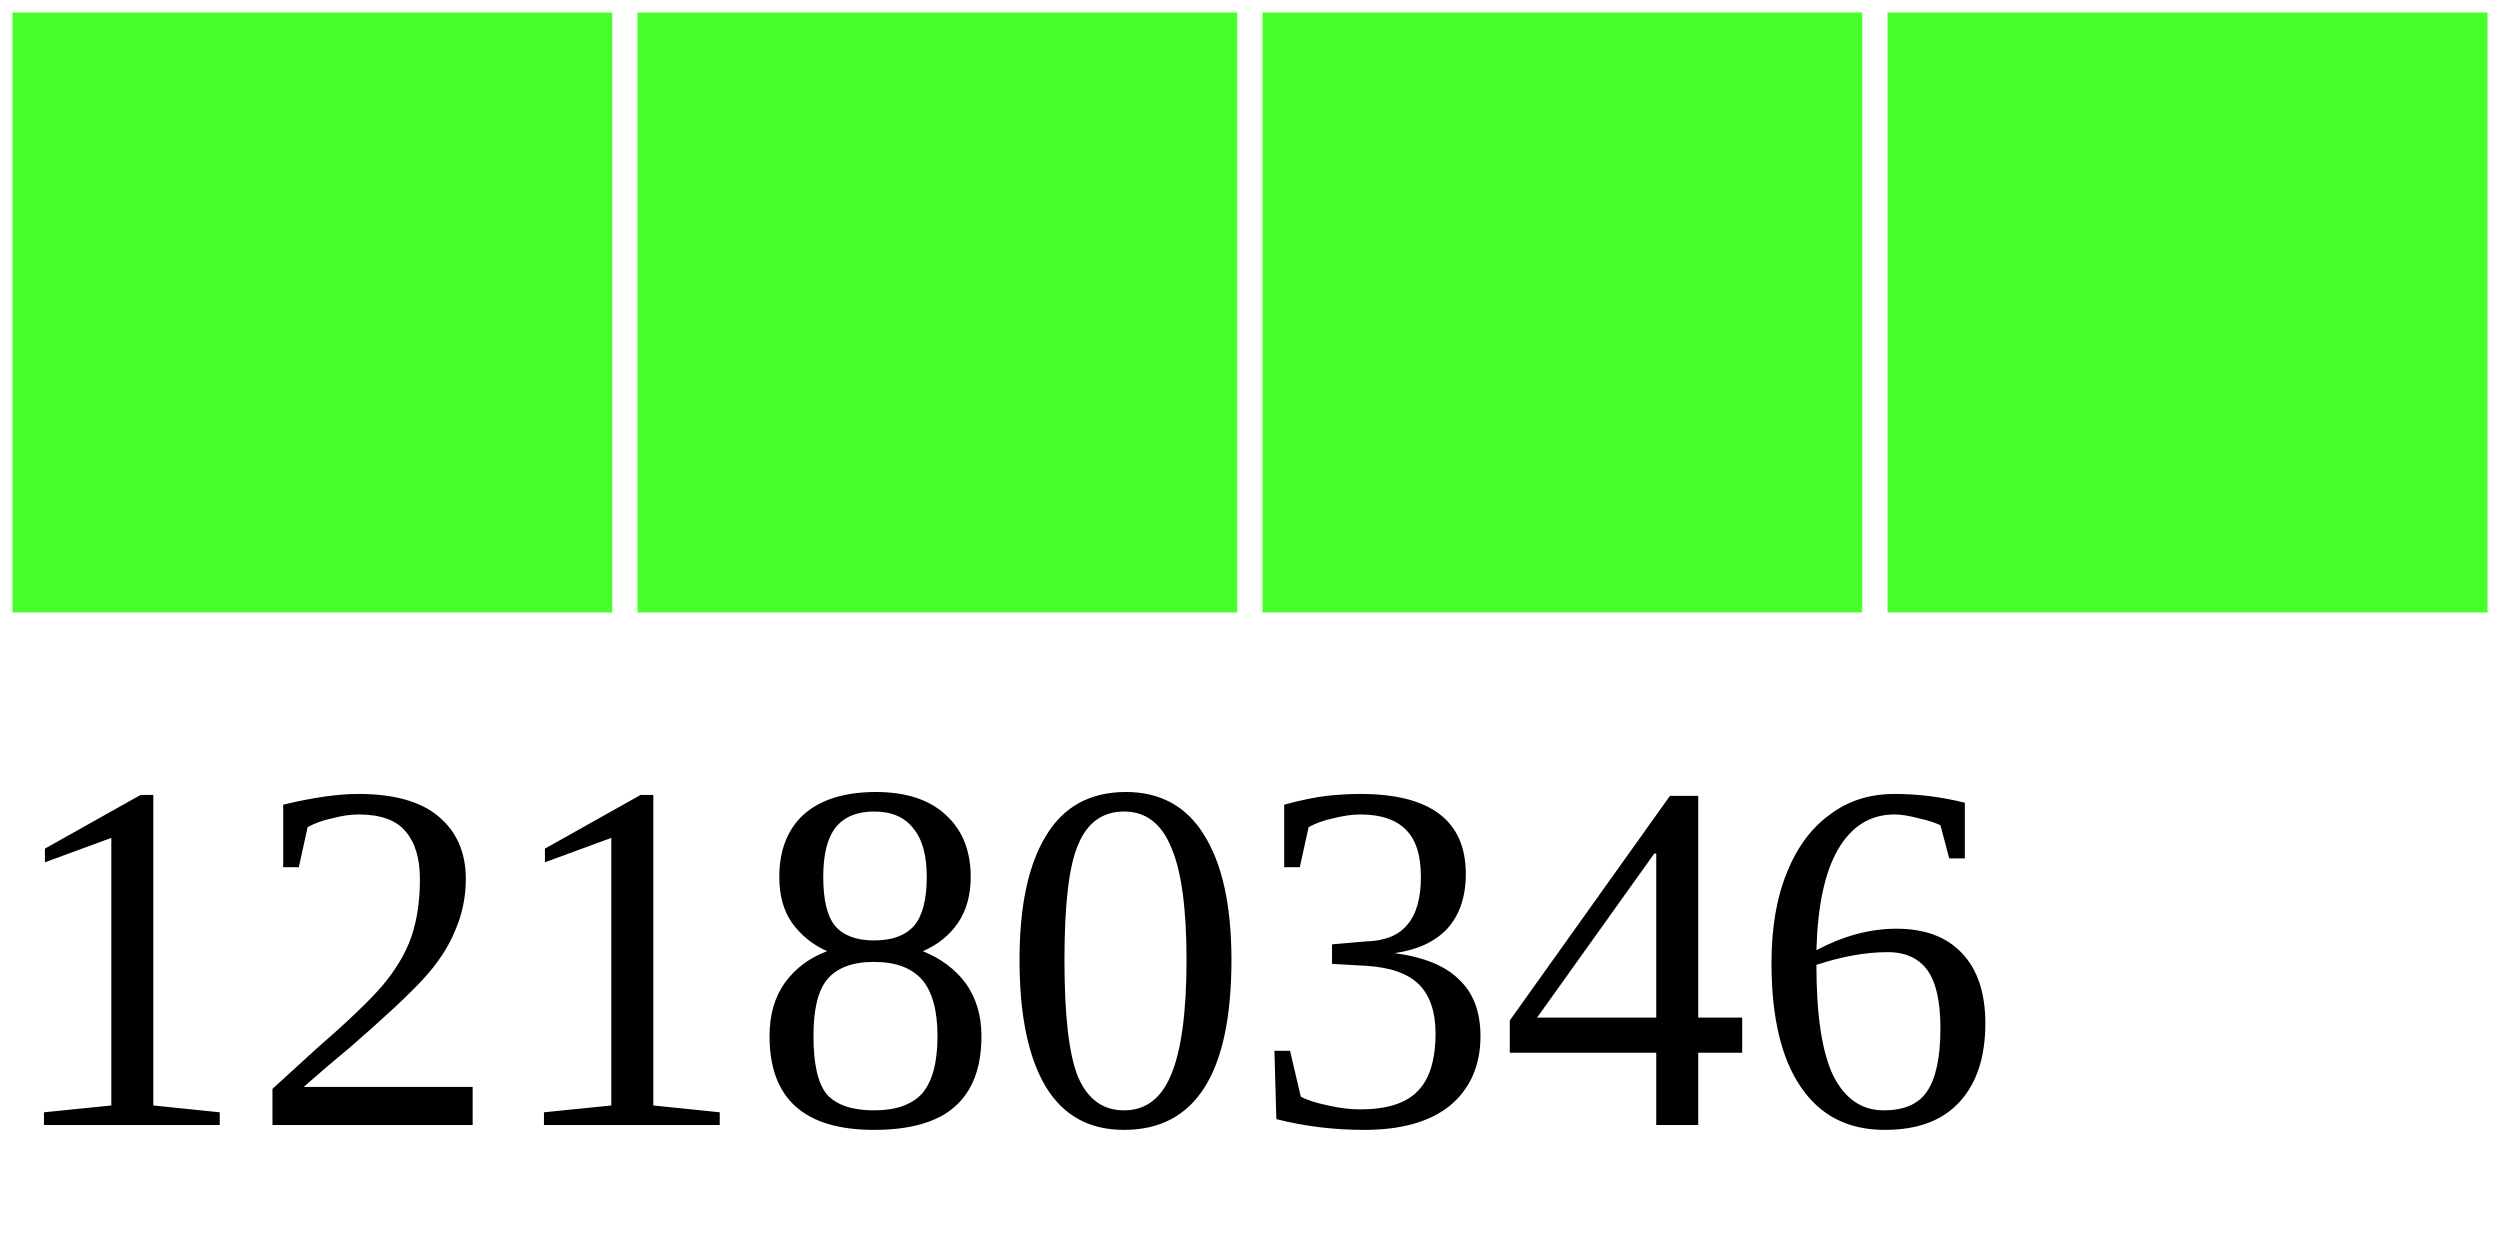
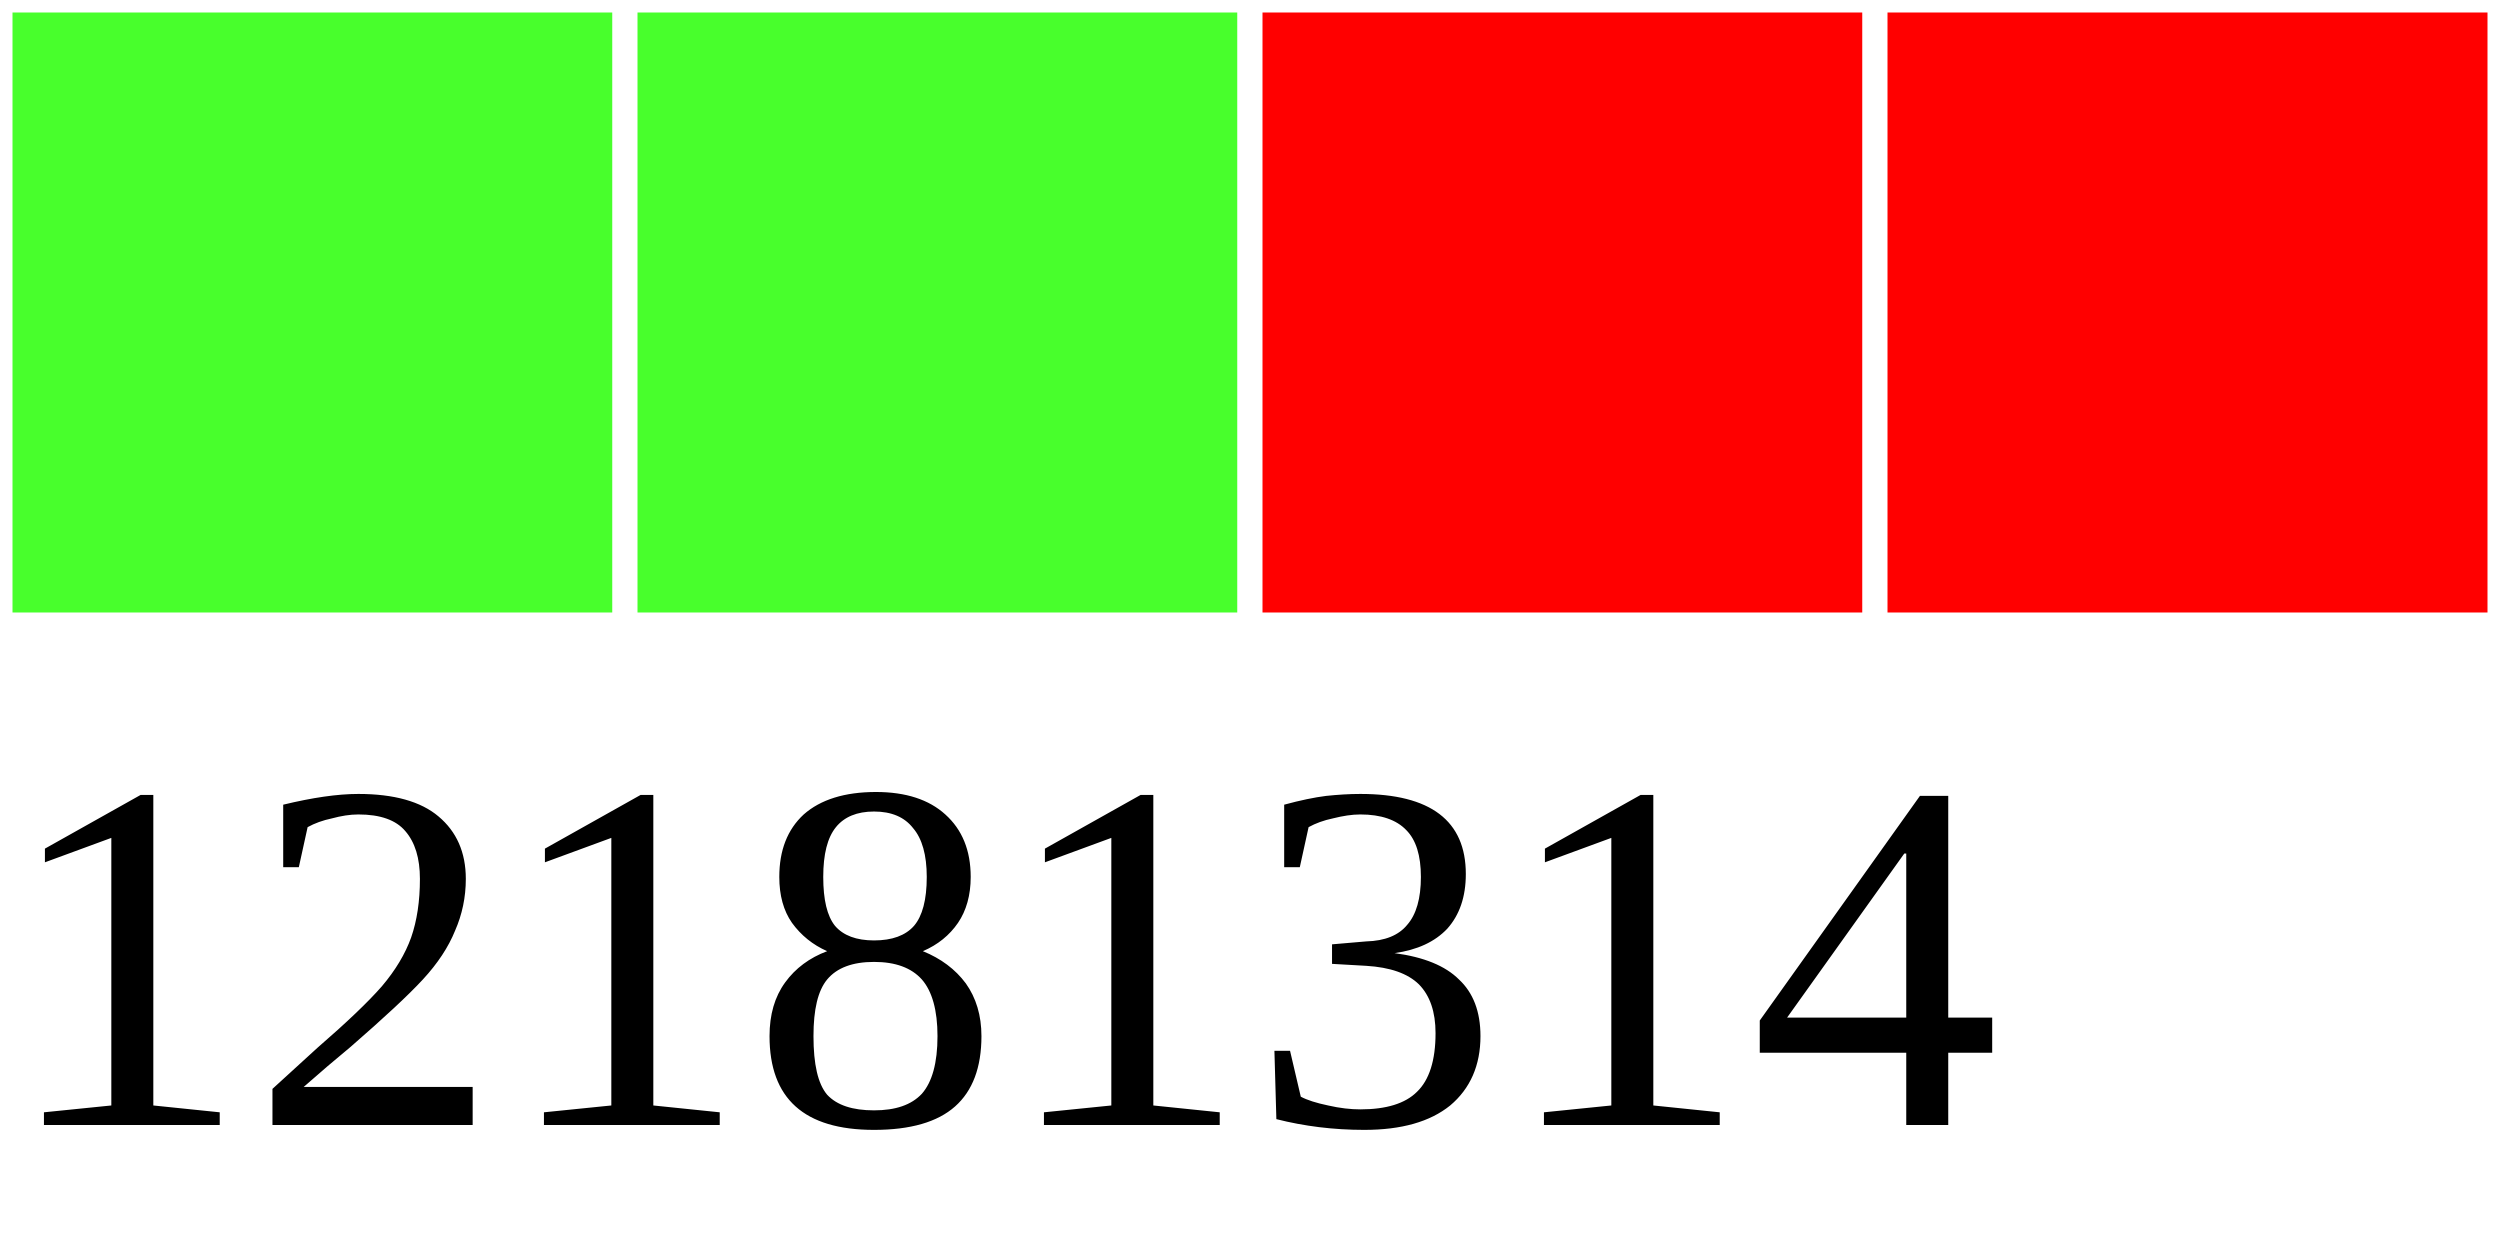
<svg xmlns="http://www.w3.org/2000/svg" width="40" height="20">
  <g>
    <rect width="10" height="10" style="fill:#48FF2C;stroke-width:0.4;stroke:rgb(255,255,255)" x="0" />
    <rect width="10" height="10" style="fill:#48FF2C;stroke-width:0.4;stroke:rgb(255,255,255)" x="10" />
-     <rect width="10" height="10" style="fill:#48FF2C;stroke-width:0.4;stroke:rgb(255,255,255)" x="20" />
-     <rect width="10" height="10" style="fill:#48FF2C;stroke-width:0.4;stroke:rgb(255,255,255)" x="30" />
-     <text x="0" y="18" fill="black" font-size="8">12180346</text>
+     <rect width="10" height="10" style="fill:#FF0000;stroke-width:0.4;stroke:rgb(255,255,255)" x="20" />
+     <rect width="10" height="10" style="fill:#FF0000;stroke-width:0.4;stroke:rgb(255,255,255)" x="30" />
+     <text x="0" y="18" fill="black" font-size="8">12181314</text>
  </g>
</svg>
